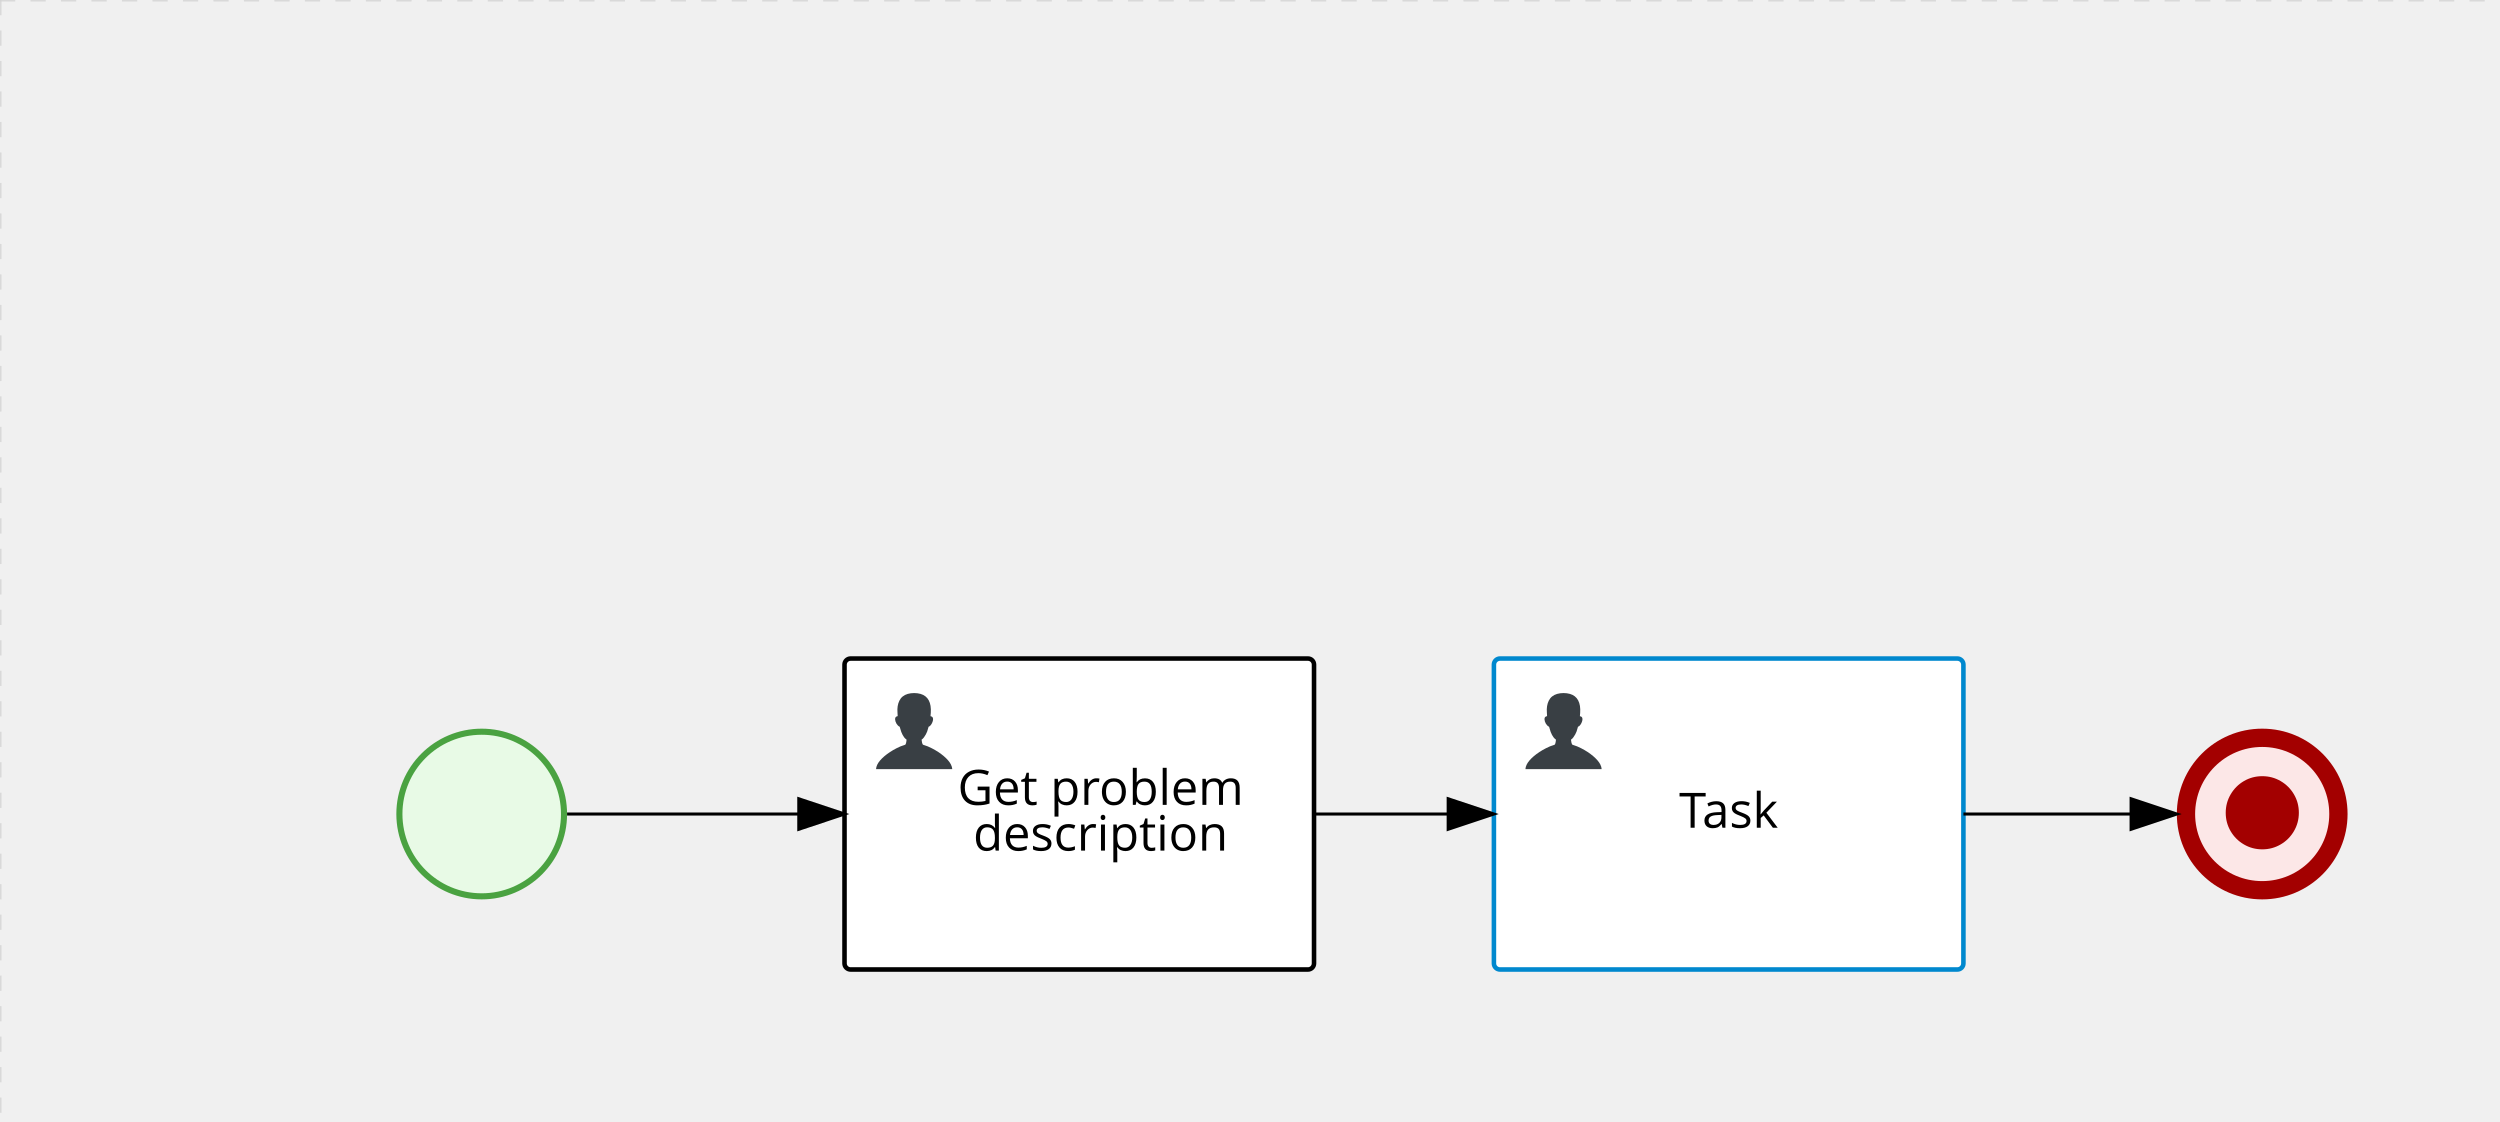
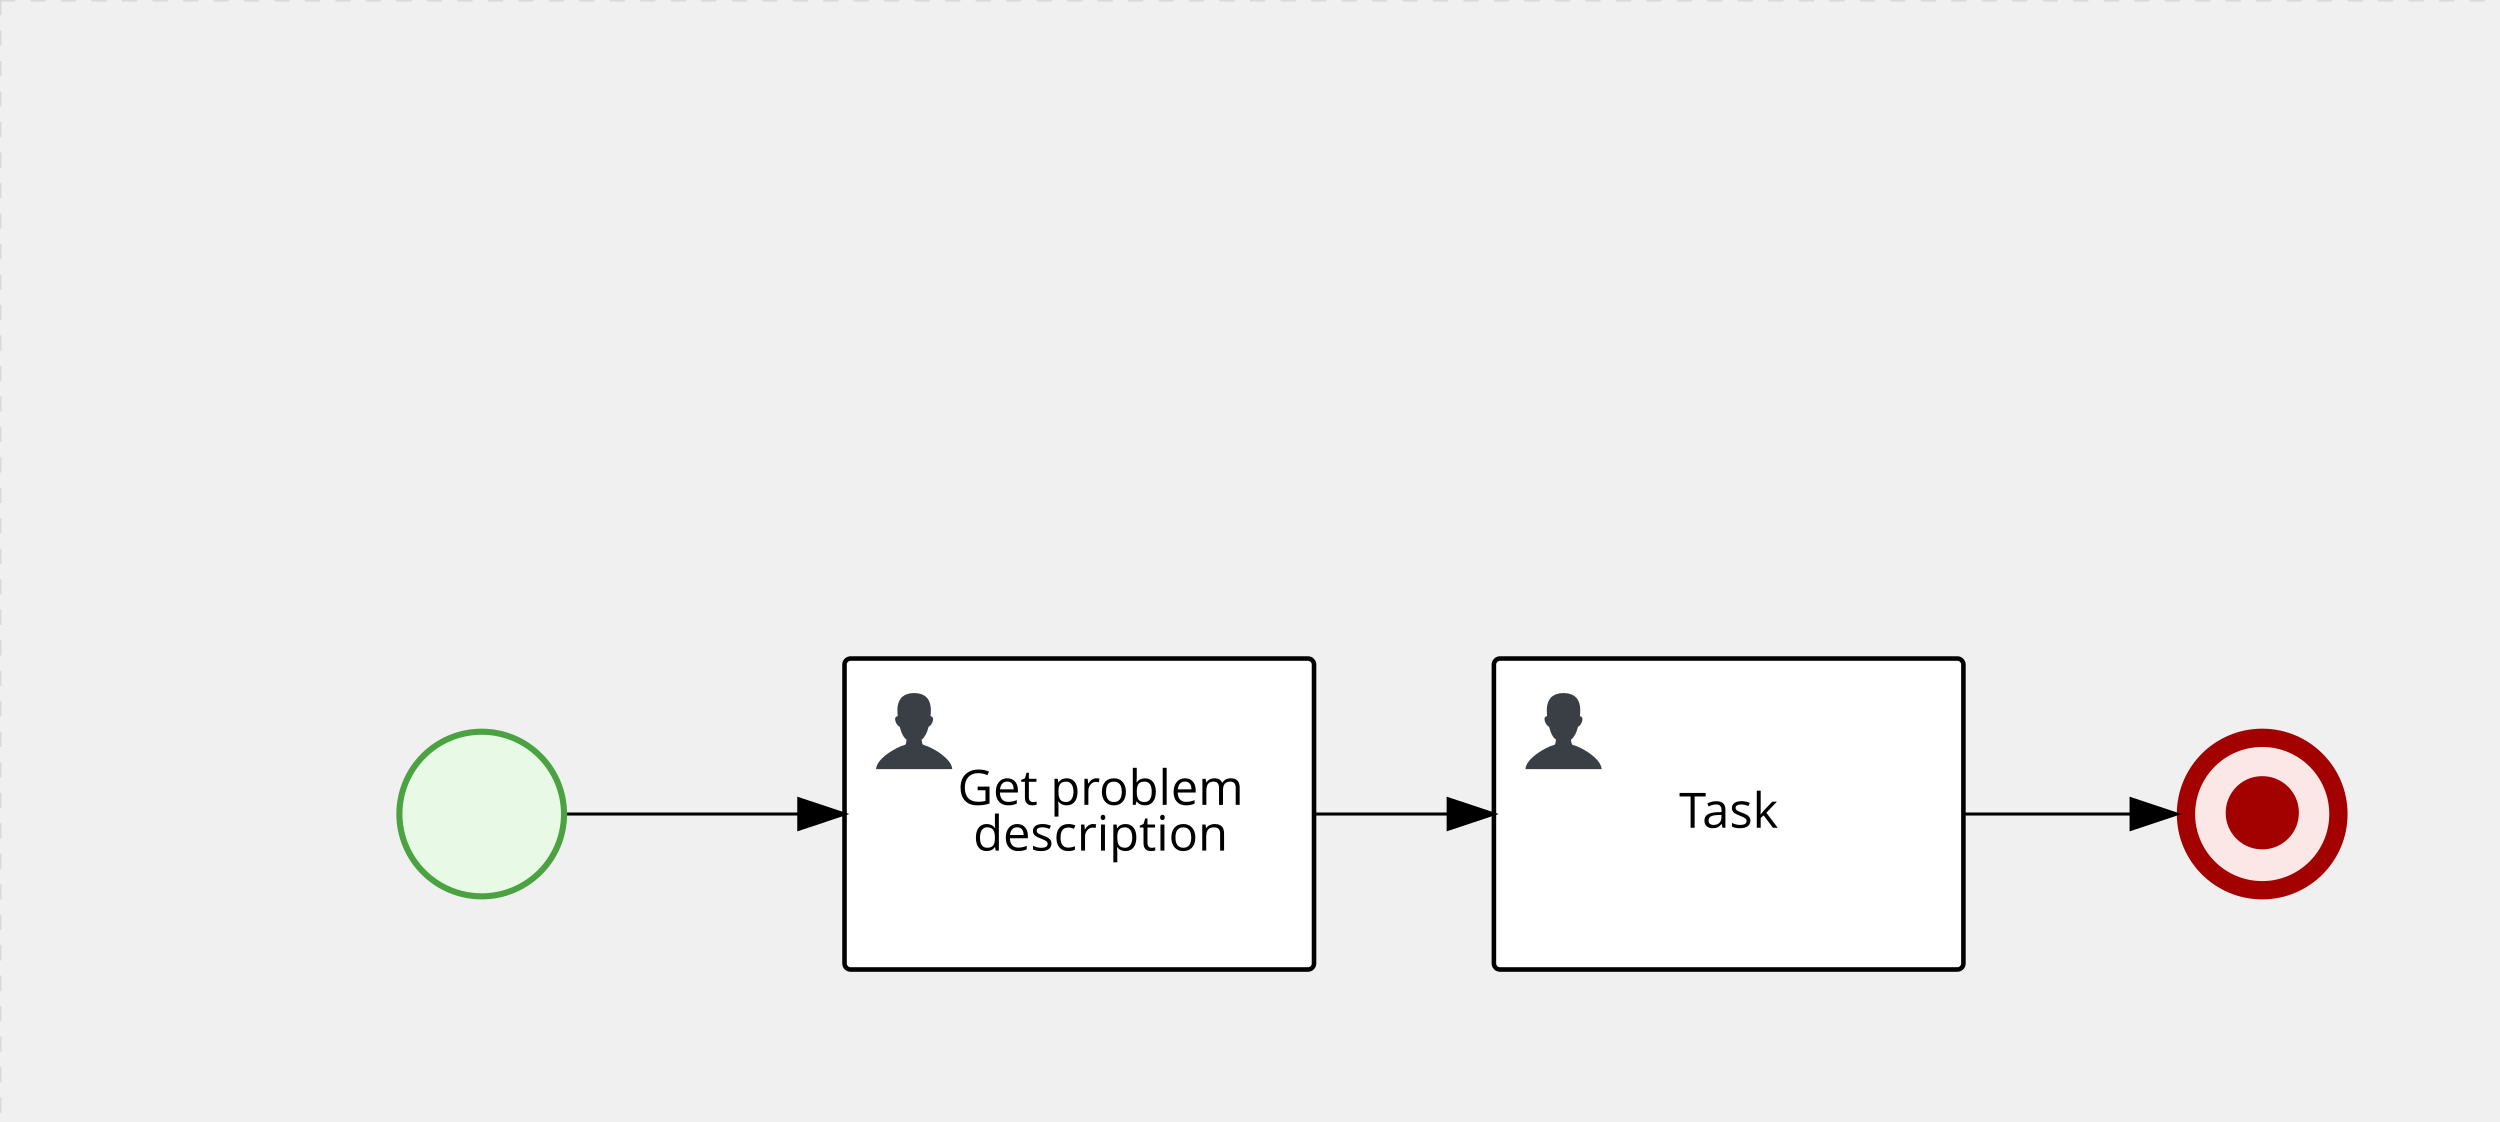
<svg xmlns="http://www.w3.org/2000/svg" version="1.1" width="820" height="368" viewBox="0 0 820 368">
  <defs />
  <g transform="matrix(1,0,0,1,0,0)">
    <g>
      <g>
        <g>
          <path fill="none" stroke="#d3d3d3" paint-order="fill stroke markers" d=" M 0 0 L 1200 0" stroke-miterlimit="10" stroke-opacity="0.8" stroke-dasharray="5" />
        </g>
        <g>
          <path fill="none" stroke="#d3d3d3" paint-order="fill stroke markers" d=" M 0 0 L 0 800" stroke-miterlimit="10" stroke-opacity="0.8" stroke-dasharray="5" />
        </g>
      </g>
      <g id="_1C9A9249-E8FA-4F2C-B29F-9D68A708F192" bpmn2nodeid="_1C9A9249-E8FA-4F2C-B29F-9D68A708F192" transform="matrix(1,0,0,1,130,239)">
        <g>
          <path fill="none" stroke="none" />
        </g>
        <g transform="matrix(0.125,0,0,0.125,0,0)">
          <g transform="matrix(1,0,0,1,0,0)">
            <path fill="#e8fae6" stroke="none" id="_1C9A9249-E8FA-4F2C-B29F-9D68A708F192?shapeType=BACKGROUND" paint-order="stroke fill markers" d=" M 0 0 M 444 224 C 444 263.9 434.2 300.8 414.4 334.5 C 394.7 368.2 368 394.9 334.4 414.5 C 300.8 434.1 263.9 444 224 444 C 184.1 444 147.2 434.2 113.5 414.4 C 79.8 394.7 53.1 368 33.5 334.4 C 13.9 300.8 4 263.9 4 224 C 4 184.1 13.8 147.2 33.6 113.5 C 53.4 79.8 80.1 53.1 113.6 33.5 C 147.1 13.9 184.1 4 224 4 C 263.9 4 300.8 13.8 334.5 33.6 C 368.2 53.4 394.9 80.1 414.5 113.6 C 434.1 147.1 444 184.1 444 224 Z" />
          </g>
          <g>
            <g transform="matrix(1,0,0,1,0,0)">
              <g transform="matrix(1,0,0,1,0,0)">
                <path fill="rgb(74,162,65)" stroke="none" id="_1C9A9249-E8FA-4F2C-B29F-9D68A708F192?shapeType=BORDER&amp;renderType=FILL" paint-order="stroke fill markers" d=" M 0 0 M 224 0 C 100.3 0 0 100.3 0 224 C 0 347.7 100.3 448 224 448 C 347.7 448 448 347.7 448 224 C 448 100.3 347.7 0 224 0 Z M 0 0 M 224 432 C 109.1 432 16 338.9 16 224 C 16 109.1 109.1 16 224 16 C 338.9 16 432 109.1 432 224 C 432 338.9 338.9 432 224 432 Z" />
              </g>
            </g>
          </g>
        </g>
        <g transform="matrix(1,0,0,1,28,61)" />
      </g>
      <g transform="matrix(1,0,0,1,130,239)" />
      <g id="_AF4CB156-8892-498D-9747-224BAAB345D4" bpmn2nodeid="_AF4CB156-8892-498D-9747-224BAAB345D4" transform="matrix(1,0,0,1,714,239)">
        <g>
          <path fill="none" stroke="none" />
        </g>
        <g transform="matrix(0.125,0,0,0.125,0,0)">
          <g transform="matrix(1,0,0,1,0,0)">
            <path fill="#fce7e7" stroke="none" id="_AF4CB156-8892-498D-9747-224BAAB345D4?shapeType=BACKGROUND" paint-order="stroke fill markers" d=" M 0 0 M 444 224 C 444 263.9 434.2 300.8 414.4 334.5 C 394.7 368.2 368 394.9 334.4 414.5 C 300.8 434.1 263.9 444 224 444 C 184.1 444 147.2 434.2 113.5 414.4 C 79.8 394.7 53.1 368 33.5 334.4 C 13.9 300.8 4 263.9 4 224 C 4 184.1 13.8 147.2 33.6 113.5 C 53.4 79.8 80.1 53.1 113.6 33.5 C 147.1 13.9 184.1 4 224 4 C 263.9 4 300.8 13.8 334.5 33.6 C 368.2 53.4 394.9 80.1 414.5 113.6 C 434.1 147.1 444 184.1 444 224 Z" />
          </g>
          <g>
            <g transform="matrix(1,0,0,1,0,0)">
              <g transform="matrix(1,0,0,1,0,0)">
                <path fill="rgb(163,0,0)" stroke="none" id="_AF4CB156-8892-498D-9747-224BAAB345D4?shapeType=BORDER&amp;renderType=FILL" paint-order="stroke fill markers" d=" M 0 0 M 224 0 C 100.3 0 0 100.3 0 224 C 0 347.7 100.3 448 224 448 C 347.7 448 448 347.7 448 224 C 448 100.3 347.7 0 224 0 Z M 0 0 M 224 400 C 126.8 400 48 321.2 48 224 C 48 126.8 126.8 48 224 48 C 321.2 48 400 126.8 400 224 C 400 321.2 321.2 400 224 400 Z" />
              </g>
            </g>
          </g>
          <g>
            <g transform="matrix(1,0,0,1,0,0)">
              <g transform="matrix(1,0,0,1,0,0)">
                <path fill="#a30000" stroke="none" id="_AF4CB156-8892-498D-9747-224BAAB345D4undefined" paint-order="stroke fill markers" d=" M 0 0 M 320.2 220.7 C 320.2 238.1 315.9 254.2 307.3 268.9 C 298.7 283.6 287.1 295.3 272.4 303.8 C 257.7 312.4 241.6 316.7 224.2 316.7 C 206.8 316.7 190.7 312.4 176 303.8 C 161.3 295.2 149.7 283.6 141.1 268.9 C 132.5 254.2 128.3 238.1 128.3 220.7 C 128.3 203.3 132.6 187.2 141.2 172.5 C 149.8 157.8 161.4 146.1 176.1 137.5 C 190.8 128.9 206.9 124.7 224.3 124.7 C 241.7 124.7 257.8 129 272.5 137.6 C 287.2 146.2 298.9 157.9 307.4 172.5 C 316 187.2 320.2 203.3 320.2 220.7 Z" />
              </g>
            </g>
          </g>
        </g>
        <g transform="matrix(1,0,0,1,28,61)" />
      </g>
      <g transform="matrix(1,0,0,1,714,239)" />
      <g id="_782A0BAF-7FAF-49A8-996D-B8AF0C70BF97" bpmn2nodeid="_782A0BAF-7FAF-49A8-996D-B8AF0C70BF97" transform="matrix(1,0,0,1,490,216)">
        <g>
          <path fill="none" stroke="none" />
        </g>
        <g transform="matrix(1,0,0,1,0,0)">
          <path fill="#ffffff" stroke="none" id="_782A0BAF-7FAF-49A8-996D-B8AF0C70BF97?shapeType=BACKGROUND" paint-order="stroke fill markers" d=" M 2 0 L 152 0 L 152 0 A 2 2 0 0 1 154 2 L 154 100 L 154 100 A 2 2 0 0 1 152 102 L 2 102 L 2 102 A 2 2 0 0 1 0 100 L 0 2 L 0 2 A 2 2 0 0 1 2 0 Z" />
        </g>
        <g transform="matrix(1,0,0,1,0,0)">
-           <path fill="none" stroke="rgb(0,136,206)" id="_782A0BAF-7FAF-49A8-996D-B8AF0C70BF97?shapeType=BORDER&amp;renderType=STROKE" paint-order="fill stroke markers" d=" M 2 0 L 152 0 L 152 0 A 2 2 0 0 1 154 2 L 154 100 L 154 100 A 2 2 0 0 1 152 102 L 2 102 L 2 102 A 2 2 0 0 1 0 100 L 0 2 L 0 2 A 2 2 0 0 1 2 0 Z" stroke-miterlimit="10" stroke-width="1.5" stroke-dasharray="" />
+           <path fill="none" stroke="rgb(0,0,0)" id="_782A0BAF-7FAF-49A8-996D-B8AF0C70BF97?shapeType=BORDER&amp;renderType=STROKE" paint-order="fill stroke markers" d=" M 2 0 L 152 0 L 152 0 A 2 2 0 0 1 154 2 L 154 100 L 154 100 A 2 2 0 0 1 152 102 L 2 102 L 2 102 A 2 2 0 0 1 0 100 L 0 2 L 0 2 A 2 2 0 0 1 2 0 Z" stroke-miterlimit="10" stroke-width="1.5" stroke-dasharray="" />
        </g>
        <g>
          <g transform="matrix(0.06,0,0,0.06,9.4,9.4)">
            <g transform="matrix(1,0,0,1,0,0)">
              <path fill="#393f44" stroke="none" id="_782A0BAF-7FAF-49A8-996D-B8AF0C70BF97undefined" paint-order="stroke fill markers" d=" M 0 0 M 16 445.21 C 16 440.869 18.784 431.129 22.001 424.217 C 35.768 394.64 77.283 359.28 129 333.084 C 144.516 325.224 157.347 319.964 167.807 317.174 C 171.932 316.074 175.729 314.414 176.525 313.363 C 178.894 310.234 180.914 302.908 181.727 294.5 L 182.5 286.5 L 178.507 283.455 C 166.303 274.146 154.284 251.678 148.04 226.5 C 145.611 216.707 145.056 215.462 142.984 215.158 C 141.703 214.97 138.083 212.243 134.939 209.099 C 123.233 197.393 116.891 177.376 121.44 166.49 C 123.002 162.751 128.155 159.01 131.75 159.004 C 134.448 159 134.471 158.603 132.914 138.788 C 130.927 113.496 134.279 92.265 143.132 74.076 C 152.232 55.38 167.569 42.882 189.049 36.66 C 210.203 30.532 237.797 30.532 258.951 36.66 C 300.042 48.563 318.958 83.806 314.955 141 C 314.32 150.075 313.624 157.788 313.409 158.14 C 313.194 158.493 314.575 159.073 316.479 159.43 C 328.929 161.766 330.986 177.018 321.496 196.621 C 316.903 206.109 309.357 214.508 304.817 215.185 C 303.023 215.453 302.293 217.146 299.943 226.5 C 296.659 239.567 294.474 245.305 287.948 257.995 C 282.491 268.606 273.035 281.109 268.108 284.229 L 264.871 286.278 L 265.518 292.889 C 266.345 301.33 268.639 309.871 270.877 312.837 C 272.067 314.415 275.002 315.79 280.063 317.139 C 291.069 320.075 303.617 325.274 321 334.102 C 369.815 358.891 410.848 393.758 425.032 422.5 C 429.07 430.682 432 440.232 432 445.21 L 432 448 L 224 448 L 16 448 L 16 445.21 Z" />
            </g>
          </g>
        </g>
        <g transform="matrix(1,0,0,1,4.04,13.68)">
          <g transform="matrix(0.04,0,0,0.04,63.36,69.12)">
            <g transform="matrix(1,0,0,1,0,0)">
              <path fill="none" stroke="none" />
            </g>
            <g transform="matrix(1,0,0,1,0,0)">
              <path fill="none" stroke="none" />
            </g>
          </g>
        </g>
        <g transform="matrix(1,0,0,1,60.75,43.5)">
          <text fill="#000000" stroke="none" font-family="Open Sans" font-size="12pt" font-style="normal" font-weight="normal" text-decoration="normal" x="16.25" y="12" text-anchor="middle" dominant-baseline="alphabetic">Task</text>
        </g>
      </g>
      <g id="_A9EB3C88-EA8D-4D7F-ACC0-B675E311072B" bpmn2nodeid="_A9EB3C88-EA8D-4D7F-ACC0-B675E311072B">
        <g>
          <path fill="none" stroke="rgb(0,0,0)" paint-order="fill stroke markers" d=" M 644 267 L 699 267" stroke-miterlimit="10" stroke-dasharray="" />
        </g>
        <g transform="matrix(1,0,0,1,644,267)" />
        <g transform="matrix(6.123233995736766e-17,1,-1,6.123233995736766e-17,714,262)">
          <path fill="rgb(0,0,0)" stroke="rgb(0,0,0)" paint-order="fill stroke markers" d=" M 10 15 L 0 15 L 5 0 Z" stroke-miterlimit="10" stroke-dasharray="" />
        </g>
        <g transform="matrix(1,0,0,1,644,257)" />
      </g>
      <g transform="matrix(1,0,0,1,490,216)" />
      <g id="_FFC64E47-6C1B-48D1-9A0C-9626B0B83489" bpmn2nodeid="_FFC64E47-6C1B-48D1-9A0C-9626B0B83489" transform="matrix(1,0,0,1,277,216)">
        <g>
          <path fill="none" stroke="none" />
        </g>
        <g transform="matrix(1,0,0,1,0,0)">
          <path fill="#ffffff" stroke="none" id="_FFC64E47-6C1B-48D1-9A0C-9626B0B83489?shapeType=BACKGROUND" paint-order="stroke fill markers" d=" M 2 0 L 152 0 L 152 0 A 2 2 0 0 1 154 2 L 154 100 L 154 100 A 2 2 0 0 1 152 102 L 2 102 L 2 102 A 2 2 0 0 1 0 100 L 0 2 L 0 2 A 2 2 0 0 1 2 0 Z" />
        </g>
        <g transform="matrix(1,0,0,1,0,0)">
          <path fill="none" stroke="rgb(0,0,0)" id="_FFC64E47-6C1B-48D1-9A0C-9626B0B83489?shapeType=BORDER&amp;renderType=STROKE" paint-order="fill stroke markers" d=" M 2 0 L 152 0 L 152 0 A 2 2 0 0 1 154 2 L 154 100 L 154 100 A 2 2 0 0 1 152 102 L 2 102 L 2 102 A 2 2 0 0 1 0 100 L 0 2 L 0 2 A 2 2 0 0 1 2 0 Z" stroke-miterlimit="10" stroke-width="1.5" stroke-dasharray="" />
        </g>
        <g>
          <g transform="matrix(0.06,0,0,0.06,9.4,9.4)">
            <g transform="matrix(1,0,0,1,0,0)">
              <path fill="#393f44" stroke="none" id="_FFC64E47-6C1B-48D1-9A0C-9626B0B83489undefined" paint-order="stroke fill markers" d=" M 0 0 M 16 445.21 C 16 440.869 18.784 431.129 22.001 424.217 C 35.768 394.64 77.283 359.28 129 333.084 C 144.516 325.224 157.347 319.964 167.807 317.174 C 171.932 316.074 175.729 314.414 176.525 313.363 C 178.894 310.234 180.914 302.908 181.727 294.5 L 182.5 286.5 L 178.507 283.455 C 166.303 274.146 154.284 251.678 148.04 226.5 C 145.611 216.707 145.056 215.462 142.984 215.158 C 141.703 214.97 138.083 212.243 134.939 209.099 C 123.233 197.393 116.891 177.376 121.44 166.49 C 123.002 162.751 128.155 159.01 131.75 159.004 C 134.448 159 134.471 158.603 132.914 138.788 C 130.927 113.496 134.279 92.265 143.132 74.076 C 152.232 55.38 167.569 42.882 189.049 36.66 C 210.203 30.532 237.797 30.532 258.951 36.66 C 300.042 48.563 318.958 83.806 314.955 141 C 314.32 150.075 313.624 157.788 313.409 158.14 C 313.194 158.493 314.575 159.073 316.479 159.43 C 328.929 161.766 330.986 177.018 321.496 196.621 C 316.903 206.109 309.357 214.508 304.817 215.185 C 303.023 215.453 302.293 217.146 299.943 226.5 C 296.659 239.567 294.474 245.305 287.948 257.995 C 282.491 268.606 273.035 281.109 268.108 284.229 L 264.871 286.278 L 265.518 292.889 C 266.345 301.33 268.639 309.871 270.877 312.837 C 272.067 314.415 275.002 315.79 280.063 317.139 C 291.069 320.075 303.617 325.274 321 334.102 C 369.815 358.891 410.848 393.758 425.032 422.5 C 429.07 430.682 432 440.232 432 445.21 L 432 448 L 224 448 L 16 448 L 16 445.21 Z" />
            </g>
          </g>
        </g>
        <g transform="matrix(1,0,0,1,4.04,13.68)">
          <g transform="matrix(0.04,0,0,0.04,63.36,69.12)">
            <g transform="matrix(1,0,0,1,0,0)">
              <path fill="none" stroke="none" />
            </g>
            <g transform="matrix(1,0,0,1,0,0)">
              <path fill="none" stroke="none" />
            </g>
          </g>
        </g>
        <g transform="matrix(1,0,0,1,35,36)">
          <text fill="#000000" stroke="none" font-family="Open Sans" font-size="12pt" font-style="normal" font-weight="normal" text-decoration="normal" x="48.988" y="12" text-anchor="middle" dominant-baseline="alphabetic">Get problem </text>
          <text fill="#000000" stroke="none" font-family="Open Sans" font-size="12pt" font-style="normal" font-weight="normal" text-decoration="normal" x="48.988" y="27" text-anchor="middle" dominant-baseline="alphabetic"> description  </text>
        </g>
      </g>
      <g id="_94005F04-C210-4D48-8506-CDFB99CA7BD1" bpmn2nodeid="_94005F04-C210-4D48-8506-CDFB99CA7BD1">
        <g>
          <path fill="none" stroke="rgb(0,0,0)" paint-order="fill stroke markers" d=" M 186 267 L 262 267" stroke-miterlimit="10" stroke-dasharray="" />
        </g>
        <g transform="matrix(1,0,0,1,186,267)" />
        <g transform="matrix(6.123233995736766e-17,1,-1,6.123233995736766e-17,277,262)">
          <path fill="rgb(0,0,0)" stroke="rgb(0,0,0)" paint-order="fill stroke markers" d=" M 10 15 L 0 15 L 5 0 Z" stroke-miterlimit="10" stroke-dasharray="" />
        </g>
        <g transform="matrix(1,0,0,1,186,257)" />
      </g>
      <g id="_528F1C9E-9C28-4053-A9E7-69DBFF3679D6" bpmn2nodeid="_528F1C9E-9C28-4053-A9E7-69DBFF3679D6">
        <g>
          <path fill="none" stroke="rgb(0,0,0)" paint-order="fill stroke markers" d=" M 431 267 L 475 267" stroke-miterlimit="10" stroke-dasharray="" />
        </g>
        <g transform="matrix(1,0,0,1,431,267)" />
        <g transform="matrix(6.123233995736766e-17,1,-1,6.123233995736766e-17,490,262)">
          <path fill="rgb(0,0,0)" stroke="rgb(0,0,0)" paint-order="fill stroke markers" d=" M 10 15 L 0 15 L 5 0 Z" stroke-miterlimit="10" stroke-dasharray="" />
        </g>
        <g transform="matrix(1,0,0,1,431,257)" />
      </g>
      <g transform="matrix(1,0,0,1,277,216)" />
    </g>
  </g>
</svg>
